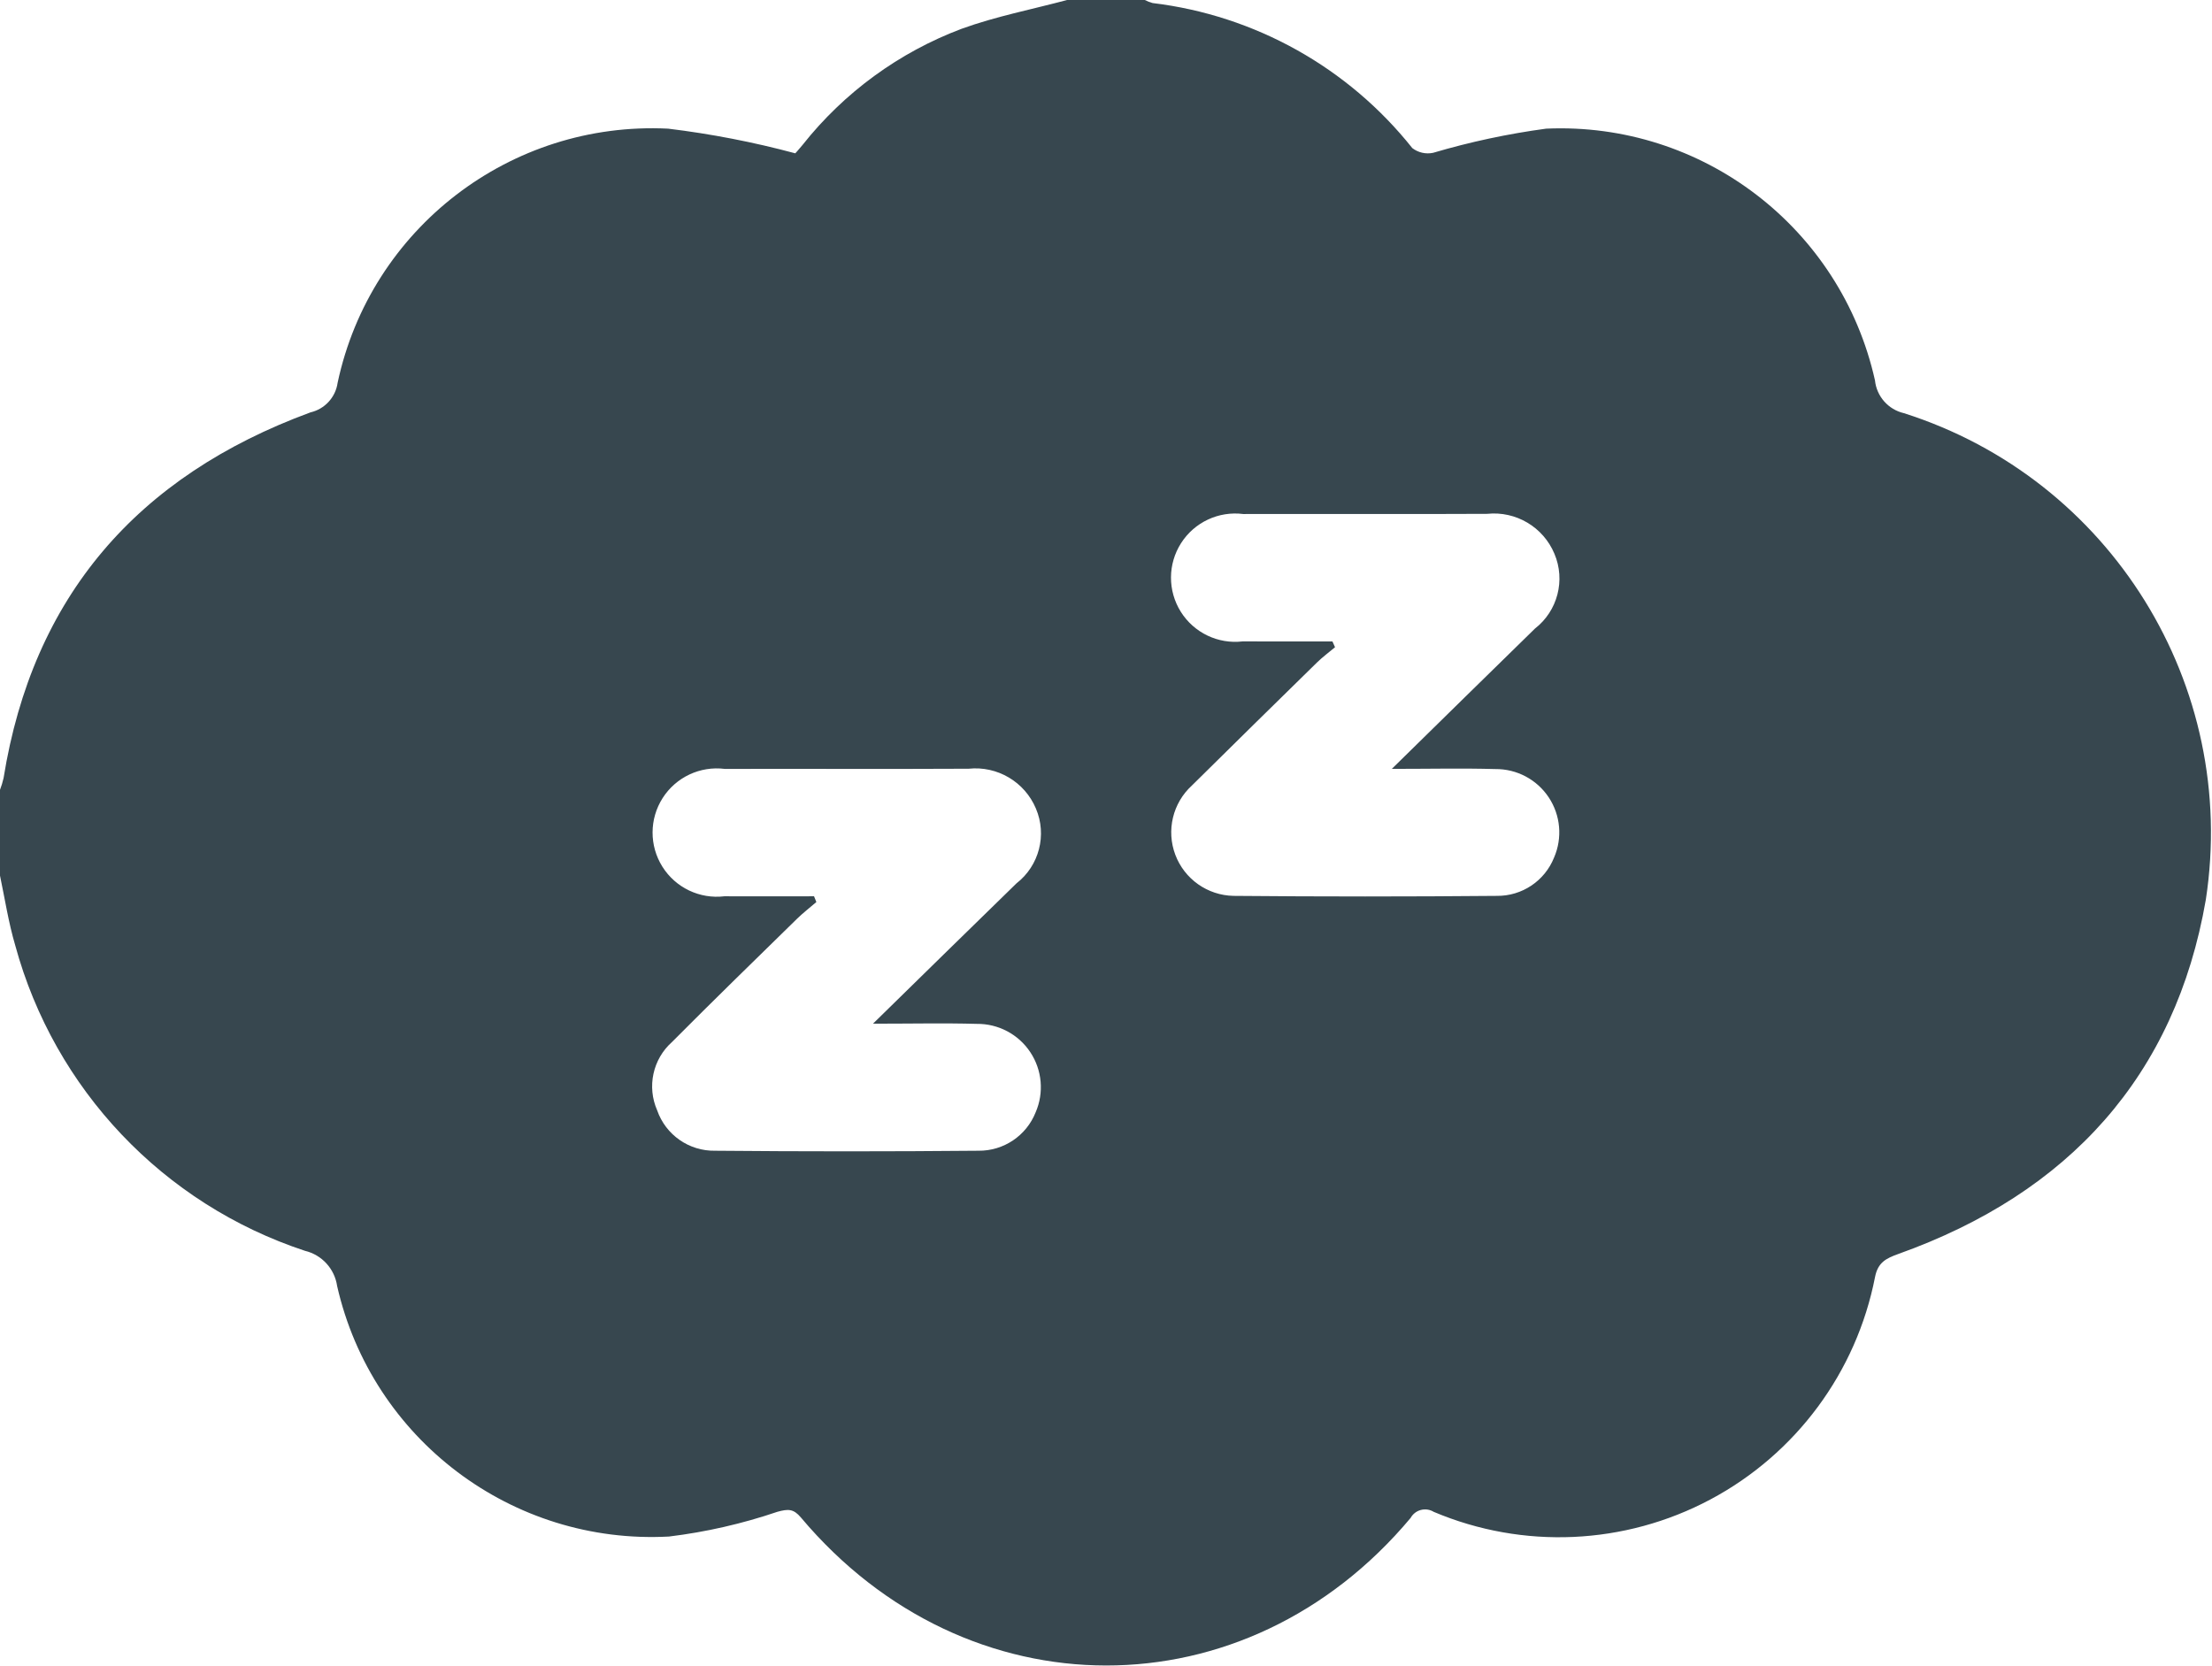
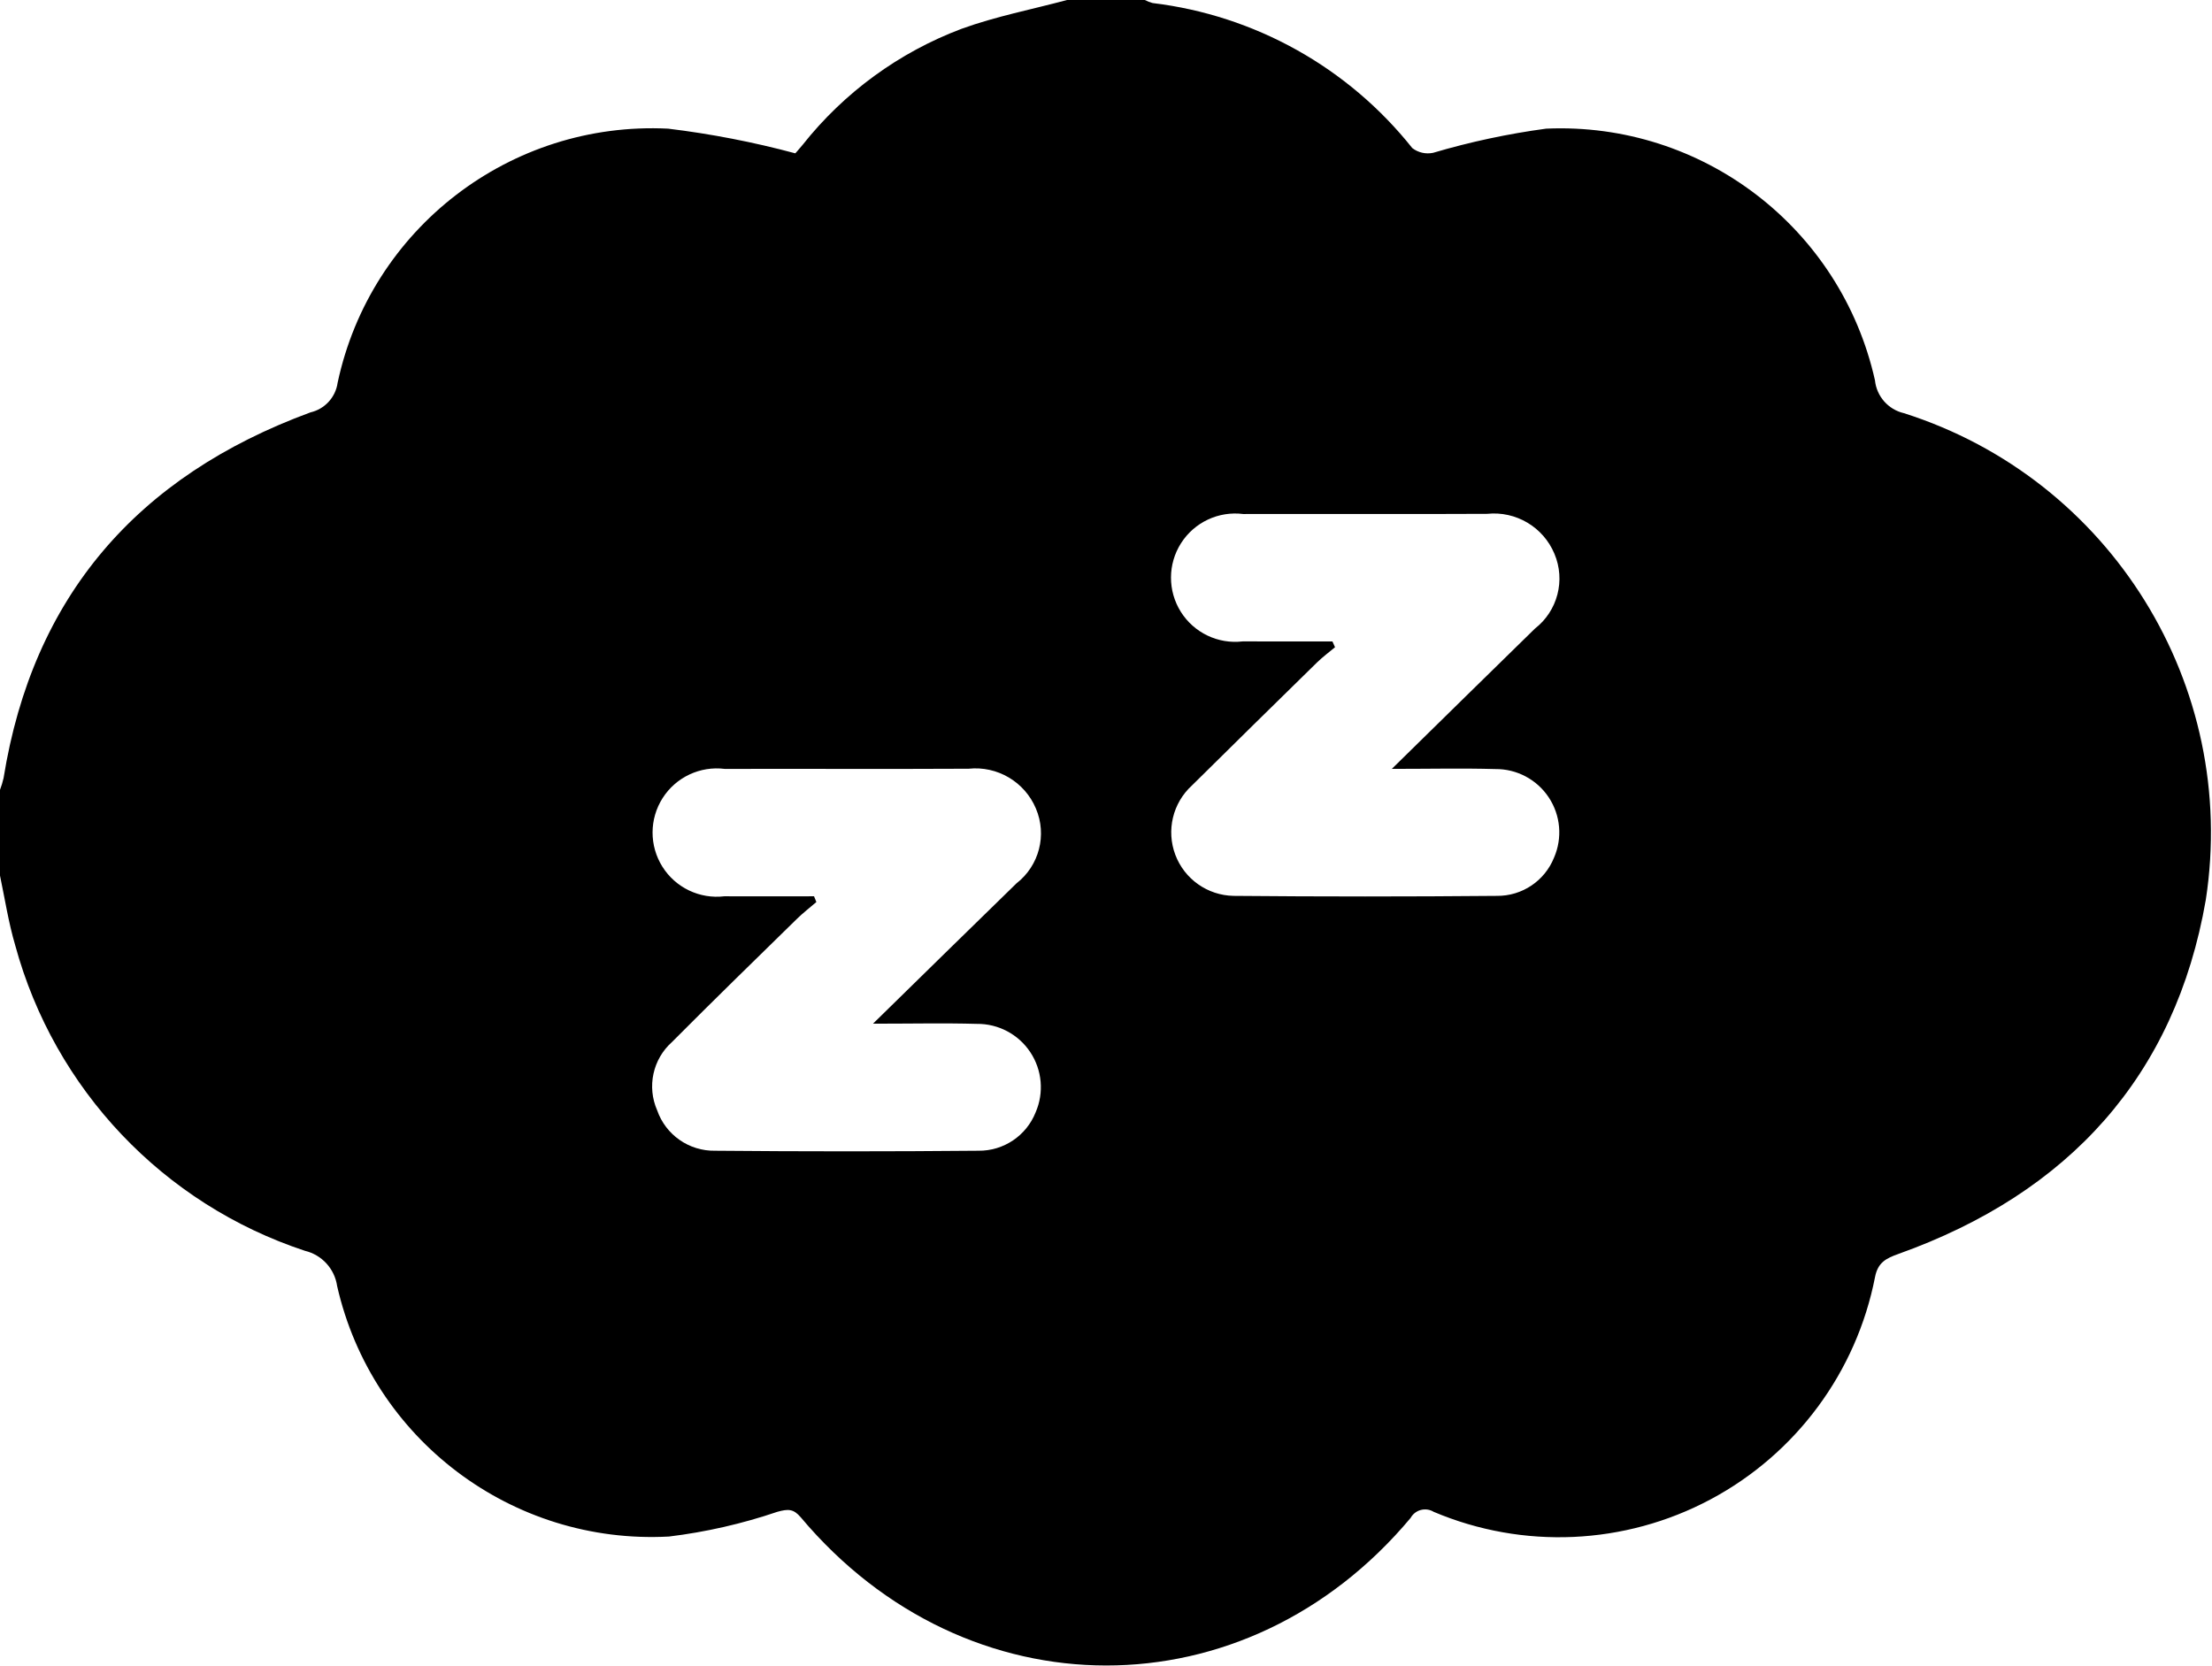
<svg xmlns="http://www.w3.org/2000/svg" width="85" height="64" viewBox="0 0 85 64">
-   <g id="그룹_66" data-name="그룹 66" transform="translate(-418.778 -202.389)">
-     <path id="패스_4" data-name="패스 4" d="M459.781,202.389h2.988a1.342,1.342,0,0,0,.3.117,15.051,15.051,0,0,1,9.98,5.575.981.981,0,0,0,.8.18,28.966,28.966,0,0,1,4.342-.928,12.384,12.384,0,0,1,12.636,9.672,1.447,1.447,0,0,0,1.113,1.262,16.924,16.924,0,0,1,11.6,18.7c-1.173,6.767-5.262,11.268-11.81,13.608-.469.168-.79.323-.9.886a12.371,12.371,0,0,1-16.959,9.026.636.636,0,0,0-.888.234c-6.332,7.567-17.059,7.56-23.428-.016-.288-.342-.492-.331-.9-.221a20.767,20.767,0,0,1-4.17.952,12.394,12.394,0,0,1-12.752-9.626,1.632,1.632,0,0,0-1.236-1.354,17.089,17.089,0,0,1-11.134-11.739c-.26-.881-.4-1.8-.589-2.7v-3.265a3.384,3.384,0,0,0,.141-.462c1.12-6.966,5.122-11.6,11.793-14.054a1.362,1.362,0,0,0,1.044-1.139,12.36,12.36,0,0,1,12.7-9.764,35.2,35.2,0,0,1,4.887.948s.143-.157.279-.323a14.159,14.159,0,0,1,6.112-4.463C457.044,203.019,458.43,202.751,459.781,202.389Zm-9.722,34.443.089.221c-.249.215-.512.417-.746.646-1.606,1.573-3.218,3.14-4.8,4.732a2.285,2.285,0,0,0-.571,2.627,2.312,2.312,0,0,0,2.226,1.552q5.058.046,10.117,0a2.338,2.338,0,0,0,2.2-1.475,2.433,2.433,0,0,0-2.26-3.4c-1.252-.035-2.506-.007-3.99-.007,1.956-1.914,3.731-3.658,5.514-5.393a2.433,2.433,0,0,0,.746-2.877A2.52,2.52,0,0,0,456,231.93c-3.123.016-6.247,0-9.37.007a2.466,2.466,0,1,0-.017,4.895C447.76,236.837,448.909,236.832,450.059,236.832Zm19.92-9.794.1.223c-.231.194-.477.375-.692.585q-2.41,2.358-4.808,4.729a2.44,2.44,0,0,0,1.6,4.241q5.058.046,10.117,0a2.34,2.34,0,0,0,2.2-1.473,2.433,2.433,0,0,0-2.257-3.4c-1.253-.036-2.507-.007-3.978-.007,1.946-1.908,3.719-3.653,5.5-5.391a2.438,2.438,0,0,0,.748-2.877,2.519,2.519,0,0,0-2.585-1.533c-3.123.016-6.247,0-9.371.007a2.466,2.466,0,1,0-.021,4.895C467.679,227.043,468.829,227.038,469.979,227.038Z" fill="#37474f" />
+   <g transform="translate(-418.778 -202.389)">
+     <path class="svg_fillBlack" d="M459.781,202.389h2.988a1.342,1.342,0,0,0,.3.117,15.051,15.051,0,0,1,9.98,5.575.981.981,0,0,0,.8.18,28.966,28.966,0,0,1,4.342-.928,12.384,12.384,0,0,1,12.636,9.672,1.447,1.447,0,0,0,1.113,1.262,16.924,16.924,0,0,1,11.6,18.7c-1.173,6.767-5.262,11.268-11.81,13.608-.469.168-.79.323-.9.886a12.371,12.371,0,0,1-16.959,9.026.636.636,0,0,0-.888.234c-6.332,7.567-17.059,7.56-23.428-.016-.288-.342-.492-.331-.9-.221a20.767,20.767,0,0,1-4.17.952,12.394,12.394,0,0,1-12.752-9.626,1.632,1.632,0,0,0-1.236-1.354,17.089,17.089,0,0,1-11.134-11.739c-.26-.881-.4-1.8-.589-2.7v-3.265a3.384,3.384,0,0,0,.141-.462c1.12-6.966,5.122-11.6,11.793-14.054a1.362,1.362,0,0,0,1.044-1.139,12.36,12.36,0,0,1,12.7-9.764,35.2,35.2,0,0,1,4.887.948s.143-.157.279-.323a14.159,14.159,0,0,1,6.112-4.463C457.044,203.019,458.43,202.751,459.781,202.389Zm-9.722,34.443.089.221c-.249.215-.512.417-.746.646-1.606,1.573-3.218,3.14-4.8,4.732a2.285,2.285,0,0,0-.571,2.627,2.312,2.312,0,0,0,2.226,1.552q5.058.046,10.117,0a2.338,2.338,0,0,0,2.2-1.475,2.433,2.433,0,0,0-2.26-3.4c-1.252-.035-2.506-.007-3.99-.007,1.956-1.914,3.731-3.658,5.514-5.393a2.433,2.433,0,0,0,.746-2.877A2.52,2.52,0,0,0,456,231.93c-3.123.016-6.247,0-9.37.007a2.466,2.466,0,1,0-.017,4.895C447.76,236.837,448.909,236.832,450.059,236.832Zm19.92-9.794.1.223c-.231.194-.477.375-.692.585q-2.41,2.358-4.808,4.729a2.44,2.44,0,0,0,1.6,4.241q5.058.046,10.117,0a2.34,2.34,0,0,0,2.2-1.473,2.433,2.433,0,0,0-2.257-3.4c-1.253-.036-2.507-.007-3.978-.007,1.946-1.908,3.719-3.653,5.5-5.391a2.438,2.438,0,0,0,.748-2.877,2.519,2.519,0,0,0-2.585-1.533c-3.123.016-6.247,0-9.371.007a2.466,2.466,0,1,0-.021,4.895C467.679,227.043,468.829,227.038,469.979,227.038Z" />
  </g>
</svg>
